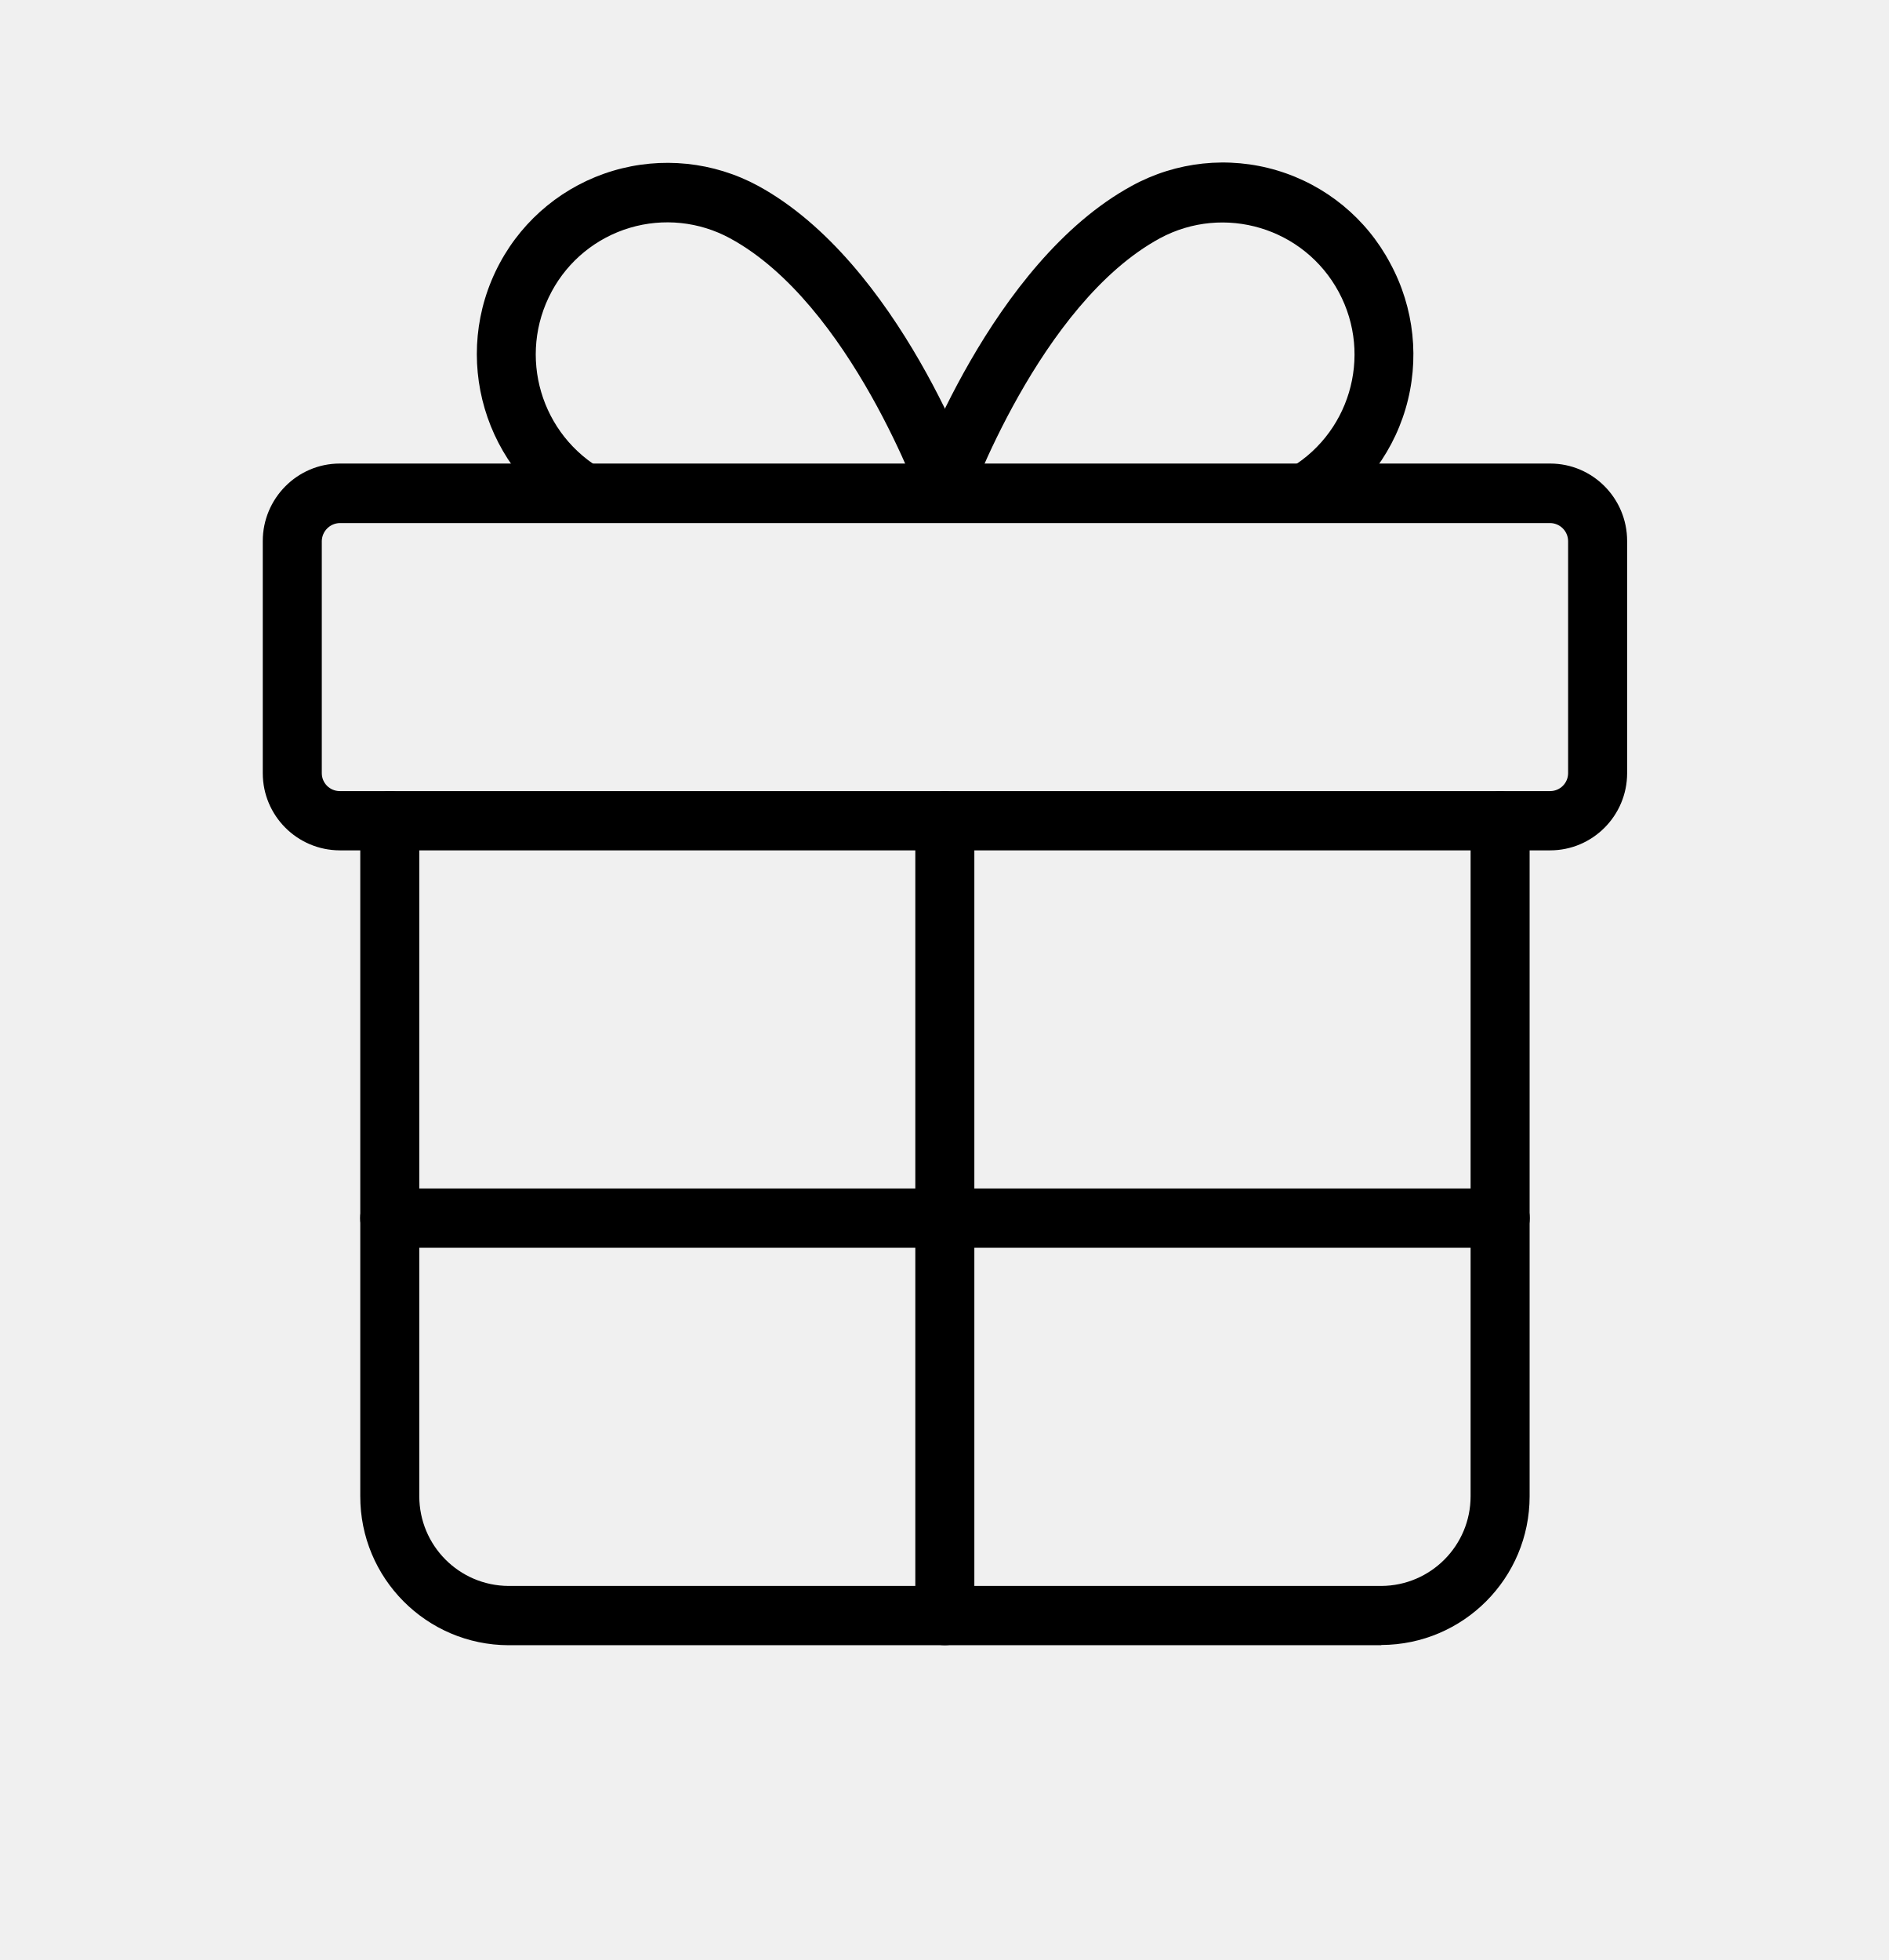
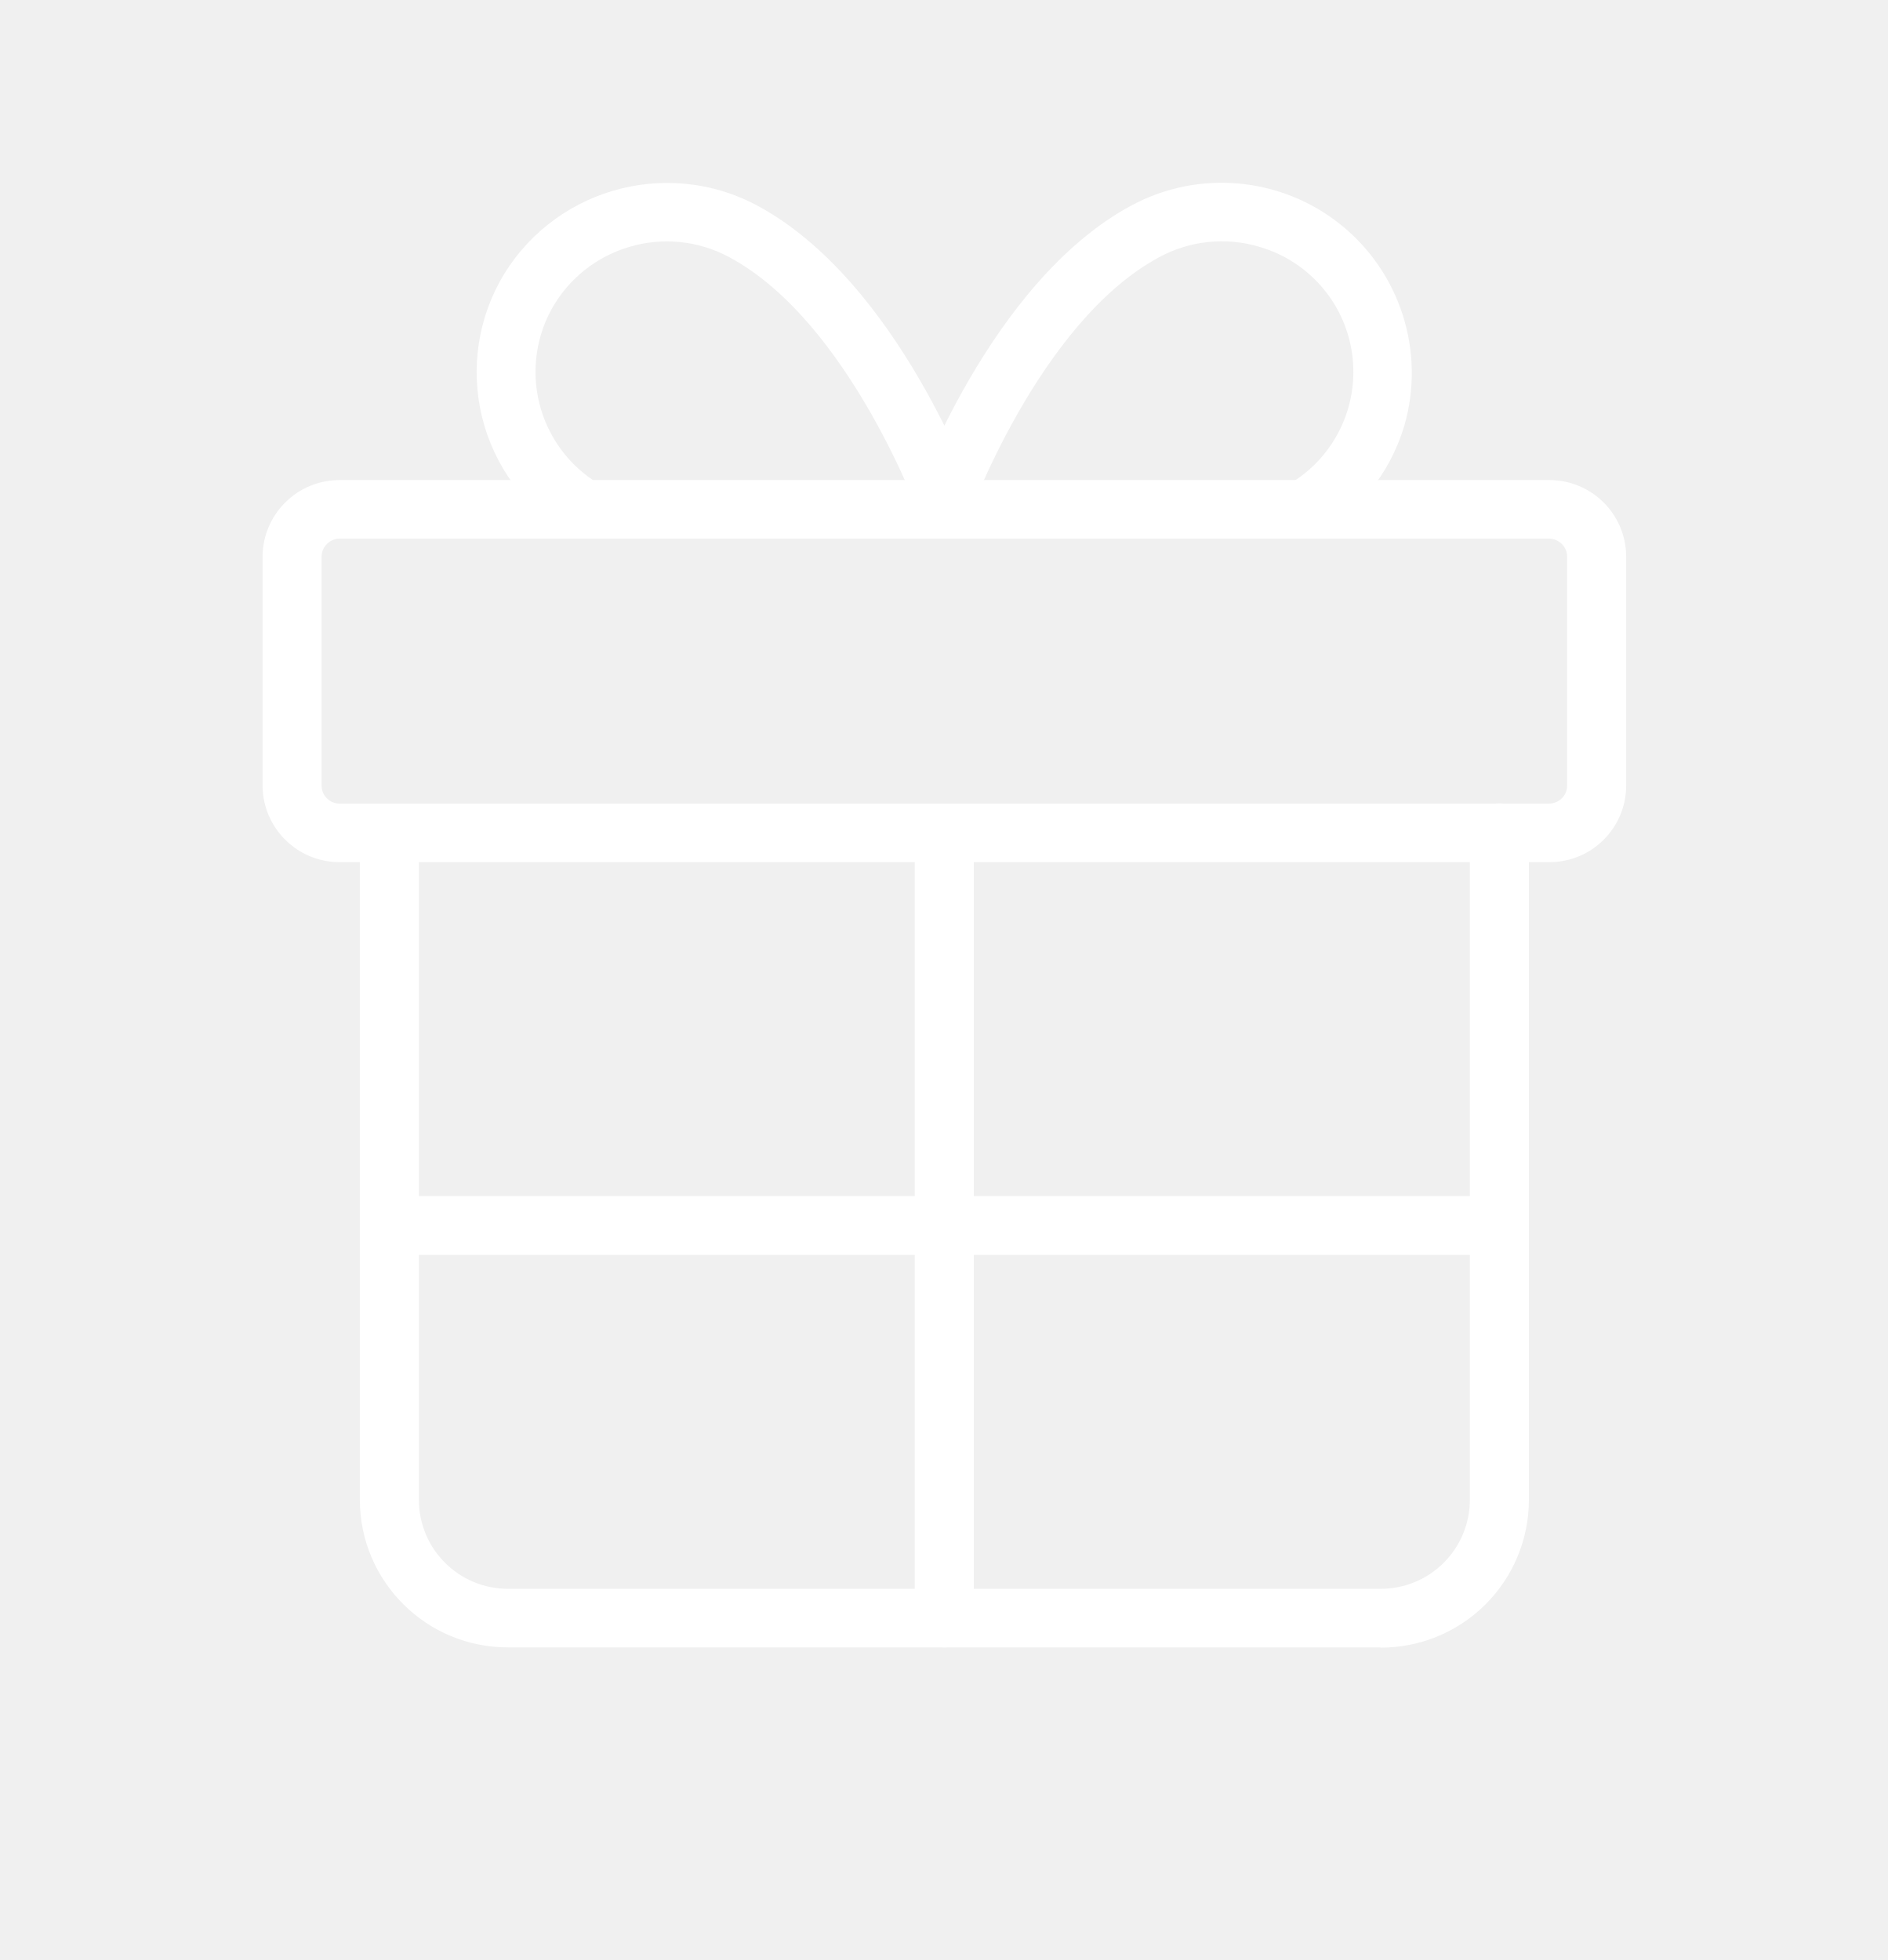
- <svg xmlns="http://www.w3.org/2000/svg" viewBox="0 0 80 83" fill="none">
-   <path d="M65.66 36.01h-51.27a3.27 3.27 0 0 1-3.26-3.27v-9.83c0-1.8 1.46-3.28 3.26-3.28h51.27c1.8 0 3.26 1.47 3.26 3.28v9.83c0 1.8-1.46 3.27-3.26 3.27Zm-51.27-13.86a.78.78 0 0 0-.76.76v9.83c0 .42.34.76.76.76h51.27c.42 0 .76-.34.76-.76v-9.83a.77.77 0 0 0-.76-.76h-51.27Z" fill="#000" />
-   <path d="M58.5 69.67h-36.96a6.3 6.3 0 0 1-6.28-6.32v-28.6a1.25 1.25 0 1 1 2.5.01v28.6a3.8 3.8 0 0 0 3.78 3.8h36.97a3.8 3.8 0 0 0 3.78-3.8v-28.6a1.25 1.25 0 1 1 2.5 0v28.6a6.3 6.3 0 0 1-6.28 6.3Z" fill="#000" />
-   <path d="M40.02 69.67c-.69 0-1.25-.57-1.25-1.26v-33.65a1.25 1.25 0 1 1 2.5 0v33.65c0 .7-.56 1.26-1.25 1.26Zm-15.6-47.53a8.15 8.15 0 0 1-3.25-11 8.06 8.06 0 0 1 10.94-3.27c5.96 3.25 9.18 12.3 9.31 12.7l-2.36.82c-.03-.08-3.03-8.53-8.14-11.3a5.56 5.56 0 0 0-7.55 2.25 5.62 5.62 0 0 0 2.24 7.6l-1.19 2.2Z" fill="#000" />
-   <path d="m55.62 22.14-1.19-2.2a5.58 5.58 0 0 0-5.3-9.85c-5.1 2.77-8.12 11.22-8.15 11.3l-2.36-.83c.14-.38 3.36-9.44 9.32-12.69a8.02 8.02 0 0 1 10.94 3.27 8.1 8.1 0 0 1-3.26 11Zm7.92 30.7h-47.03a1.25 1.25 0 0 1 0-2.51h47.03a1.25 1.25 0 0 1 0 2.51Z" fill="#000" />
+ <svg xmlns="http://www.w3.org/2000/svg" viewBox="0 0 78 81" fill="none">
+   <path d="M64.02 35.63h-49.99a3.18 3.18 0 0 1-3.18-3.16v-9.47a3.18 3.18 0 0 1 3.18-3.16h49.98a3.17 3.17 0 0 1 3.19 3.16v9.47a3.17 3.17 0 0 1-3.18 3.16Zm-49.99-13.37c-.4 0-.74.34-.74.74v9.47c0 .4.33.74.74.74h49.98c.41 0 .75-.33.75-.74v-9.47c0-.4-.34-.74-.75-.74h-49.98Z" fill="#fff" />
+   <path d="M57.04 68.08h-36.04a6.11 6.11 0 0 1-6.13-6.09v-27.57c0-.67.55-1.21 1.22-1.21.68 0 1.22.54 1.22 1.21v27.57a3.68 3.68 0 0 0 3.69 3.67h36.04a3.68 3.68 0 0 0 3.7-3.67v-27.57a1.22 1.22 0 0 1 2.44 0v27.57a6.11 6.11 0 0 1-6.14 6.1Z" fill="#fff" />
+   <path d="M39.02 68.08c-.67 0-1.22-.54-1.22-1.2v-32.46c0-.67.55-1.21 1.22-1.21.68 0 1.22.54 1.22 1.21v32.45c0 .67-.54 1.21-1.22 1.21Zm-15.21-45.82a7.81 7.81 0 0 1-3.17-10.6 7.9 7.9 0 0 1 10.66-3.16c5.82 3.13 8.96 11.86 9.09 12.23l-2.3.8c-.03-.08-2.96-8.22-7.95-10.9a5.45 5.45 0 0 0-7.36 2.17 5.4 5.4 0 0 0 2.2 7.33l-1.17 2.13Z" fill="#fff" />
+   <path d="m54.23 22.26-1.16-2.14a5.38 5.38 0 0 0-1.03-9.92 5.42 5.42 0 0 0-4.14.43c-4.98 2.68-7.91 10.82-7.94 10.9l-2.3-.8c.13-.37 3.27-9.1 9.08-12.23a7.86 7.86 0 0 1 11.29 9.1c-.6 2-1.95 3.66-3.8 4.66Zm7.72 29.6h-45.86c-.67 0-1.22-.55-1.22-1.21 0-.67.55-1.22 1.22-1.22h45.86a1.21 1.21 0 1 1 0 2.42Z" fill="#fff" />
</svg>
